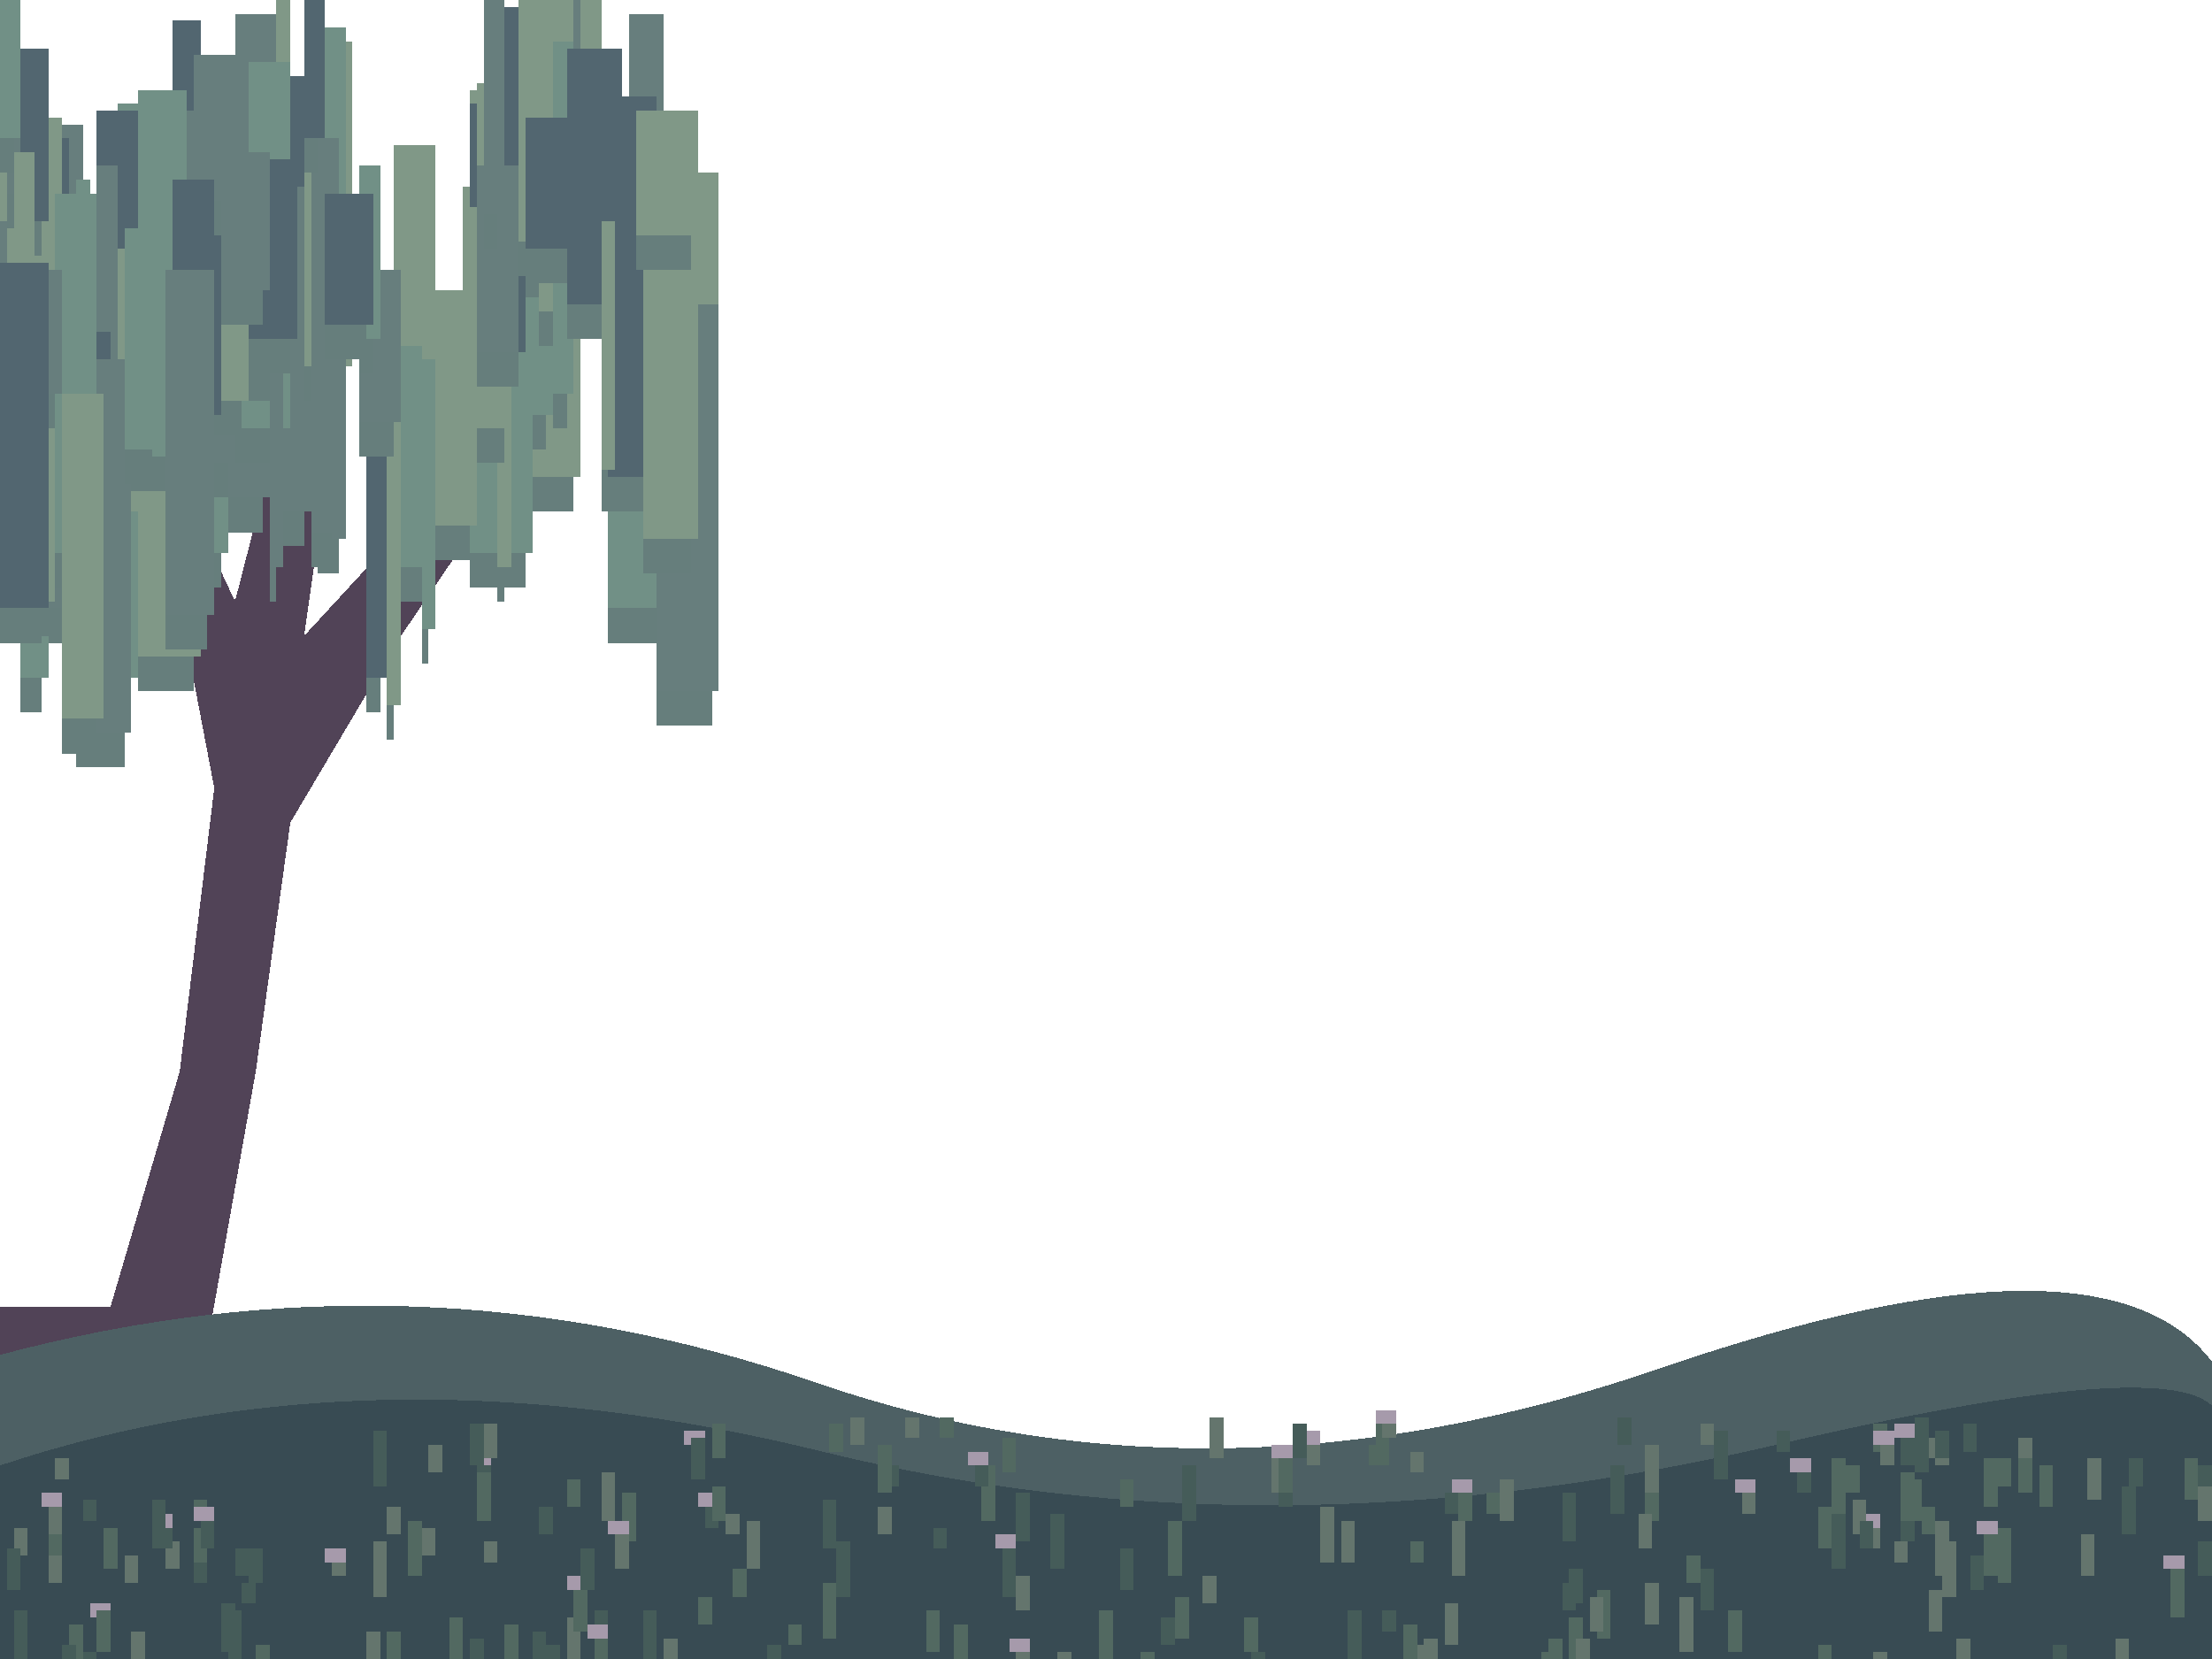
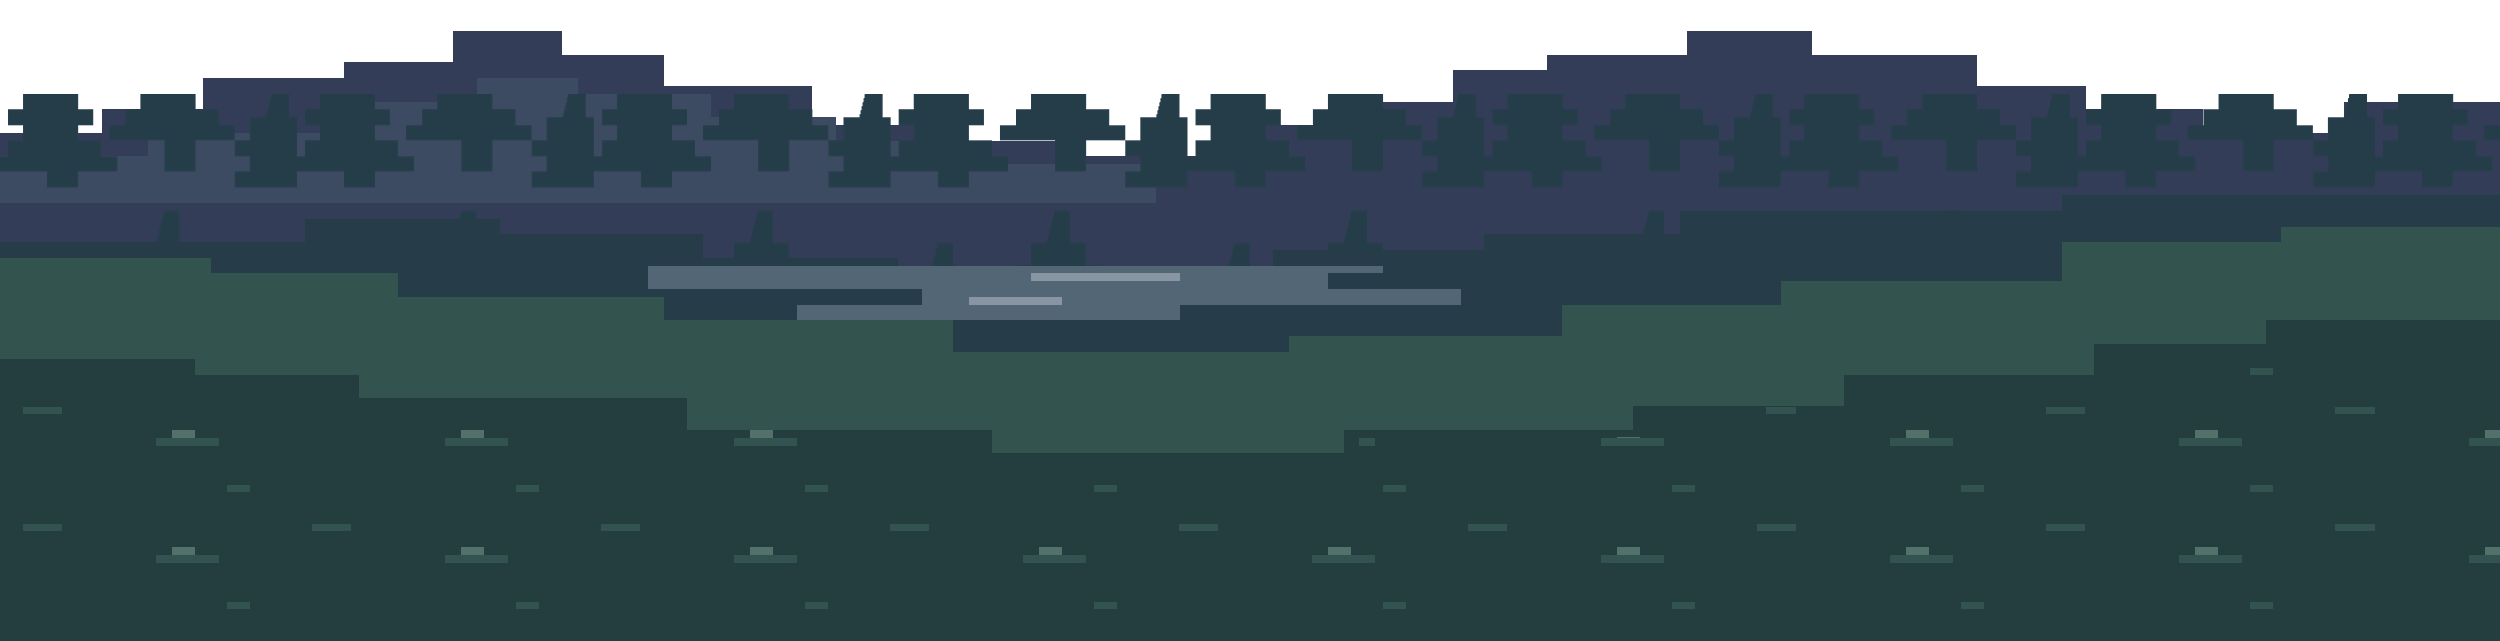
- <svg xmlns="http://www.w3.org/2000/svg" viewBox="0 0 320 240" preserveAspectRatio="none" shape-rendering="crispEdges">
-   <path d="M0 207h22v-7h7l8-45 5-36 16-27 15-22-6-3-23 25 5-35-5-9-10 39-7-15-8-9-3 3 11 27 4 21-5 41-10 34H0z" fill="#514357" />
-   <rect x="-28" y="27" width="9" height="50" fill="#526670" />
-   <rect x="-28" y="77" width="8" height="5" fill="#667e7c" />
-   <rect x="6" y="31" width="9" height="57" fill="#677e7d" />
-   <rect x="6" y="88" width="8" height="5" fill="#667e7c" />
-   <rect x="1" y="27" width="7" height="43" fill="#809887" />
-   <rect x="1" y="70" width="6" height="5" fill="#667e7c" />
-   <rect x="-11" y="19" width="7" height="38" fill="#719086" />
-   <rect x="-11" y="57" width="6" height="5" fill="#667e7c" />
-   <rect x="42" y="11" width="7" height="30" fill="#526670" />
-   <rect x="42" y="41" width="6" height="5" fill="#667e7c" />
-   <rect x="-1" y="19" width="5" height="23" fill="#677e7d" />
-   <rect x="-1" y="42" width="4" height="5" fill="#667e7c" />
-   <rect x="77" y="24" width="7" height="45" fill="#809887" />
-   <rect x="77" y="69" width="6" height="5" fill="#667e7c" />
-   <rect x="17" y="45" width="6" height="47" fill="#719086" />
-   <rect x="17" y="92" width="5" height="5" fill="#667e7c" />
-   <rect x="19" y="15" width="8" height="21" fill="#526670" />
-   <rect x="19" y="36" width="7" height="5" fill="#667e7c" />
-   <rect x="34" y="2" width="8" height="31" fill="#677e7d" />
-   <rect x="34" y="33" width="7" height="5" fill="#667e7c" />
-   <rect x="40" y="-11" width="2" height="44" fill="#809887" />
-   <rect x="40" y="33" width="1" height="5" fill="#667e7c" />
-   <rect x="11" y="43" width="9" height="55" fill="#719086" />
-   <rect x="11" y="98" width="8" height="5" fill="#667e7c" />
-   <rect x="4" y="10" width="3" height="47" fill="#526670" />
-   <rect x="4" y="57" width="2" height="5" fill="#667e7c" />
-   <rect x="2" y="26" width="8" height="34" fill="#677e7d" />
-   <rect x="2" y="60" width="7" height="5" fill="#667e7c" />
-   <rect x="68" y="13" width="9" height="46" fill="#809887" />
-   <rect x="68" y="59" width="8" height="5" fill="#667e7c" />
-   <rect x="17" y="15" width="8" height="50" fill="#719086" />
-   <rect x="17" y="65" width="7" height="5" fill="#667e7c" />
-   <rect x="14" y="16" width="6" height="57" fill="#526670" />
-   <rect x="14" y="73" width="5" height="5" fill="#667e7c" />
-   <rect x="-20" y="5" width="9" height="22" fill="#677e7d" />
-   <rect x="-20" y="27" width="8" height="5" fill="#667e7c" />
-   <rect x="67" y="27" width="6" height="23" fill="#809887" />
-   <rect x="67" y="50" width="5" height="5" fill="#667e7c" />
-   <rect x="-6" y="18" width="4" height="31" fill="#719086" />
-   <rect x="-6" y="49" width="3" height="5" fill="#667e7c" />
-   <rect x="14" y="50" width="2" height="37" fill="#526670" />
-   <rect x="14" y="87" width="1" height="5" fill="#667e7c" />
-   <rect x="34" y="16" width="8" height="44" fill="#677e7d" />
-   <rect x="34" y="60" width="7" height="5" fill="#667e7c" />
-   <rect x="57" y="21" width="6" height="38" fill="#809887" />
-   <rect x="57" y="59" width="5" height="5" fill="#667e7c" />
-   <rect x="-12" y="-12" width="7" height="47" fill="#719086" />
-   <rect x="-12" y="35" width="6" height="5" fill="#667e7c" />
-   <rect x="-13" y="-8" width="4" height="18" fill="#526670" />
-   <rect x="-13" y="10" width="3" height="5" fill="#667e7c" />
-   <rect x="80" y="-11" width="6" height="25" fill="#677e7d" />
-   <rect x="80" y="14" width="5" height="5" fill="#667e7c" />
-   <rect x="-18" y="14" width="8" height="55" fill="#809887" />
-   <rect x="-18" y="69" width="7" height="5" fill="#667e7c" />
-   <rect x="1" y="29" width="5" height="48" fill="#719086" />
-   <rect x="1" y="77" width="4" height="5" fill="#667e7c" />
-   <rect x="68" y="15" width="2" height="37" fill="#526670" />
-   <rect x="68" y="52" width="1" height="5" fill="#667e7c" />
-   <rect x="39" y="27" width="6" height="47" fill="#677e7d" />
-   <rect x="39" y="74" width="5" height="5" fill="#667e7c" />
-   <rect x="-11" y="-2" width="7" height="33" fill="#809887" />
-   <rect x="-11" y="31" width="6" height="5" fill="#667e7c" />
-   <rect x="21" y="34" width="5" height="36" fill="#719086" />
-   <rect x="21" y="70" width="4" height="5" fill="#667e7c" />
-   <rect x="53" y="55" width="3" height="43" fill="#526670" />
-   <rect x="53" y="98" width="2" height="5" fill="#667e7c" />
-   <rect x="-11" y="2" width="2" height="24" fill="#677e7d" />
-   <rect x="-11" y="26" width="1" height="5" fill="#667e7c" />
-   <rect x="15" y="36" width="5" height="38" fill="#809887" />
-   <rect x="15" y="74" width="4" height="5" fill="#667e7c" />
-   <rect x="-12" y="3" width="7" height="53" fill="#719086" />
-   <rect x="-12" y="56" width="6" height="5" fill="#667e7c" />
-   <rect x="25" y="3" width="4" height="45" fill="#526670" />
-   <rect x="25" y="48" width="3" height="5" fill="#667e7c" />
-   <rect x="30" y="26" width="9" height="46" fill="#677e7d" />
-   <rect x="30" y="72" width="8" height="5" fill="#667e7c" />
-   <rect x="-2" y="15" width="9" height="40" fill="#809887" />
-   <rect x="-2" y="55" width="8" height="5" fill="#667e7c" />
-   <rect x="47" y="11" width="3" height="24" fill="#719086" />
-   <rect x="47" y="35" width="2" height="5" fill="#667e7c" />
-   <rect x="-27" y="52" width="2" height="36" fill="#526670" />
-   <rect x="-27" y="88" width="1" height="5" fill="#667e7c" />
-   <rect x="4" y="36" width="5" height="33" fill="#677e7d" />
-   <rect x="4" y="69" width="4" height="5" fill="#667e7c" />
-   <rect x="84" y="-8" width="3" height="37" fill="#809887" />
-   <rect x="84" y="29" width="2" height="5" fill="#667e7c" />
-   <rect x="73" y="29" width="7" height="31" fill="#719086" />
-   <rect x="73" y="60" width="6" height="5" fill="#667e7c" />
-   <rect x="-28" y="29" width="7" height="53" fill="#526670" />
-   <rect x="-28" y="82" width="6" height="5" fill="#667e7c" />
-   <rect x="6" y="18" width="6" height="51" fill="#677e7d" />
-   <rect x="6" y="69" width="5" height="5" fill="#667e7c" />
-   <rect x="20" y="19" width="5" height="50" fill="#809887" />
-   <rect x="20" y="69" width="4" height="5" fill="#667e7c" />
-   <rect x="11" y="26" width="2" height="54" fill="#719086" />
-   <rect x="11" y="80" width="1" height="5" fill="#667e7c" />
-   <rect x="-25" y="25" width="2" height="52" fill="#526670" />
-   <rect x="-25" y="77" width="1" height="5" fill="#667e7c" />
-   <rect x="-12" y="8" width="7" height="40" fill="#677e7d" />
-   <rect x="-12" y="48" width="6" height="5" fill="#667e7c" />
-   <rect x="69" y="12" width="7" height="53" fill="#809887" />
-   <rect x="69" y="65" width="6" height="5" fill="#667e7c" />
-   <rect x="68" y="32" width="9" height="48" fill="#719086" />
-   <rect x="68" y="80" width="8" height="5" fill="#667e7c" />
-   <rect x="5" y="20" width="5" height="28" fill="#526670" />
-   <rect x="5" y="48" width="4" height="5" fill="#667e7c" />
-   <rect x="-11" y="-10" width="2" height="20" fill="#677e7d" />
-   <rect x="-11" y="10" width="1" height="5" fill="#667e7c" />
-   <rect x="72" y="27" width="2" height="55" fill="#809887" />
-   <rect x="72" y="82" width="1" height="5" fill="#667e7c" />
-   <rect x="58" y="50" width="5" height="32" fill="#719086" />
-   <rect x="58" y="82" width="4" height="5" fill="#667e7c" />
-   <rect x="70" y="1" width="6" height="50" fill="#526670" />
-   <rect x="70" y="51" width="5" height="5" fill="#667e7c" />
-   <rect x="14" y="24" width="3" height="57" fill="#677e7d" />
-   <rect x="14" y="81" width="2" height="5" fill="#667e7c" />
-   <rect x="56" y="48" width="2" height="54" fill="#809887" />
-   <rect x="56" y="102" width="1" height="5" fill="#667e7c" />
-   <rect x="33" y="9" width="9" height="53" fill="#719086" />
-   <rect x="33" y="62" width="8" height="5" fill="#667e7c" />
-   <rect x="-16" y="29" width="9" height="26" fill="#526670" />
-   <rect x="-16" y="55" width="8" height="5" fill="#667e7c" />
-   <rect x="1" y="10" width="5" height="18" fill="#677e7d" />
-   <rect x="1" y="28" width="4" height="5" fill="#667e7c" />
-   <rect x="5" y="17" width="4" height="38" fill="#809887" />
-   <rect x="5" y="55" width="3" height="5" fill="#667e7c" />
-   <rect x="-12" y="17" width="9" height="32" fill="#719086" />
-   <rect x="-12" y="49" width="8" height="5" fill="#667e7c" />
-   <rect x="-20" y="36" width="6" height="28" fill="#526670" />
-   <rect x="-20" y="64" width="5" height="5" fill="#667e7c" />
-   <rect x="-2" y="32" width="3" height="51" fill="#677e7d" />
-   <rect x="-2" y="83" width="2" height="5" fill="#667e7c" />
-   <rect x="68" y="30" width="6" height="32" fill="#809887" />
-   <rect x="68" y="62" width="5" height="5" fill="#667e7c" />
-   <rect x="27" y="25" width="6" height="55" fill="#719086" />
-   <rect x="27" y="80" width="5" height="5" fill="#667e7c" />
-   <rect x="19" y="18" width="6" height="48" fill="#526670" />
-   <rect x="19" y="66" width="5" height="5" fill="#667e7c" />
-   <rect x="-11" y="-10" width="2" height="45" fill="#677e7d" />
-   <rect x="-11" y="35" width="1" height="5" fill="#667e7c" />
-   <rect x="-11" y="5" width="9" height="33" fill="#809887" />
-   <rect x="-11" y="38" width="8" height="5" fill="#667e7c" />
-   <rect x="76" y="15" width="3" height="23" fill="#719086" />
-   <rect x="76" y="38" width="2" height="5" fill="#667e7c" />
-   <rect x="18" y="24" width="7" height="33" fill="#526670" />
-   <rect x="18" y="57" width="6" height="5" fill="#667e7c" />
-   <rect x="-18" y="5" width="8" height="27" fill="#677e7d" />
-   <rect x="-18" y="32" width="7" height="5" fill="#667e7c" />
-   <rect x="61" y="42" width="8" height="34" fill="#809887" />
-   <rect x="61" y="76" width="7" height="5" fill="#667e7c" />
-   <rect x="89" y="17" width="7" height="56" fill="#719086" />
-   <rect x="89" y="73" width="6" height="5" fill="#667e7c" />
-   <rect x="14" y="48" width="2" height="44" fill="#526670" />
-   <rect x="14" y="92" width="1" height="5" fill="#667e7c" />
-   <rect x="-28" y="23" width="9" height="36" fill="#677e7d" />
-   <rect x="-28" y="59" width="8" height="5" fill="#667e7c" />
-   <rect x="20" y="45" width="9" height="50" fill="#809887" />
-   <rect x="20" y="95" width="8" height="5" fill="#667e7c" />
-   <rect x="91" y="30" width="2" height="54" fill="#719086" />
-   <rect x="91" y="84" width="1" height="5" fill="#667e7c" />
-   <rect x="-28" y="13" width="5" height="20" fill="#526670" />
-   <rect x="-28" y="33" width="4" height="5" fill="#667e7c" />
-   <rect x="39" y="25" width="2" height="57" fill="#677e7d" />
-   <rect x="39" y="82" width="1" height="5" fill="#667e7c" />
-   <rect x="78" y="22" width="4" height="23" fill="#809887" />
-   <rect x="78" y="45" width="3" height="5" fill="#667e7c" />
-   <rect x="-4" y="-7" width="7" height="27" fill="#719086" />
-   <rect x="-4" y="20" width="6" height="5" fill="#667e7c" />
-   <rect x="-24" y="40" width="8" height="37" fill="#526670" />
-   <rect x="-24" y="77" width="7" height="5" fill="#667e7c" />
-   <rect x="87" y="14" width="5" height="37" fill="#677e7d" />
-   <rect x="87" y="51" width="4" height="5" fill="#667e7c" />
-   <rect x="95" y="25" width="9" height="46" fill="#809887" />
-   <rect x="95" y="71" width="8" height="5" fill="#667e7c" />
-   <rect x="3" y="42" width="4" height="56" fill="#719086" />
-   <rect x="3" y="98" width="3" height="5" fill="#667e7c" />
-   <rect x="3" y="7" width="4" height="25" fill="#526670" />
-   <rect x="3" y="32" width="3" height="5" fill="#667e7c" />
-   <rect x="91" y="2" width="5" height="40" fill="#677e7d" />
-   <rect x="91" y="42" width="4" height="5" fill="#667e7c" />
-   <rect x="-9" y="8" width="2" height="35" fill="#809887" />
-   <rect x="-9" y="43" width="1" height="5" fill="#667e7c" />
-   <rect x="88" y="36" width="8" height="52" fill="#719086" />
-   <rect x="88" y="88" width="7" height="5" fill="#667e7c" />
-   <rect x="18" y="35" width="7" height="23" fill="#526670" />
-   <rect x="18" y="58" width="6" height="5" fill="#667e7c" />
-   <rect x="-4" y="19" width="2" height="21" fill="#677e7d" />
-   <rect x="-4" y="40" width="1" height="5" fill="#667e7c" />
-   <rect x="44" y="6" width="7" height="47" fill="#809887" />
-   <rect x="44" y="53" width="6" height="5" fill="#667e7c" />
-   <rect x="-10" y="11" width="3" height="56" fill="#719086" />
-   <rect x="-10" y="67" width="2" height="5" fill="#667e7c" />
-   <rect x="-18" y="9" width="2" height="49" fill="#526670" />
-   <rect x="-18" y="58" width="1" height="5" fill="#667e7c" />
-   <rect x="27" y="16" width="7" height="51" fill="#677e7d" />
-   <rect x="27" y="67" width="6" height="5" fill="#667e7c" />
-   <rect x="-20" y="21" width="2" height="21" fill="#809887" />
-   <rect x="-20" y="42" width="1" height="5" fill="#667e7c" />
-   <rect x="9" y="46" width="4" height="44" fill="#719086" />
-   <rect x="9" y="90" width="3" height="5" fill="#667e7c" />
-   <rect x="-23" y="9" width="7" height="35" fill="#526670" />
-   <rect x="-23" y="44" width="6" height="5" fill="#667e7c" />
-   <rect x="52" y="39" width="6" height="22" fill="#677e7d" />
-   <rect x="52" y="61" width="5" height="5" fill="#667e7c" />
-   <rect x="-12" y="15" width="4" height="37" fill="#809887" />
-   <rect x="-12" y="52" width="3" height="5" fill="#667e7c" />
-   <rect x="35" y="9" width="5" height="44" fill="#719086" />
-   <rect x="35" y="53" width="4" height="5" fill="#667e7c" />
-   <rect x="30" y="22" width="7" height="25" fill="#526670" />
-   <rect x="30" y="47" width="6" height="5" fill="#667e7c" />
-   <rect x="95" y="44" width="9" height="56" fill="#677e7d" />
-   <rect x="95" y="100" width="8" height="5" fill="#667e7c" />
-   <rect x="75" y="-10" width="8" height="45" fill="#809887" />
-   <rect x="75" y="35" width="7" height="5" fill="#667e7c" />
-   <rect x="46" y="4" width="4" height="48" fill="#719086" />
-   <rect x="46" y="52" width="3" height="5" fill="#667e7c" />
-   <rect x="87" y="14" width="8" height="55" fill="#526670" />
-   <rect x="87" y="69" width="7" height="5" fill="#667e7c" />
-   <rect x="46" y="38" width="4" height="40" fill="#677e7d" />
-   <rect x="46" y="78" width="3" height="5" fill="#667e7c" />
-   <rect x="-10" y="2" width="4" height="29" fill="#809887" />
-   <rect x="-10" y="31" width="3" height="5" fill="#667e7c" />
-   <rect x="20" y="13" width="7" height="53" fill="#719086" />
-   <rect x="20" y="66" width="6" height="5" fill="#667e7c" />
-   <rect x="9" y="54" width="3" height="24" fill="#526670" />
-   <rect x="9" y="78" width="2" height="5" fill="#667e7c" />
-   <rect x="69" y="24" width="6" height="27" fill="#677e7d" />
-   <rect x="69" y="51" width="5" height="5" fill="#667e7c" />
-   <rect x="2" y="22" width="3" height="23" fill="#809887" />
-   <rect x="2" y="45" width="2" height="5" fill="#667e7c" />
-   <rect x="80" y="6" width="3" height="51" fill="#719086" />
-   <rect x="80" y="57" width="2" height="5" fill="#667e7c" />
-   <rect x="-10" y="24" width="2" height="31" fill="#526670" />
-   <rect x="-10" y="55" width="1" height="5" fill="#667e7c" />
-   <rect x="70" y="-3" width="3" height="34" fill="#677e7d" />
-   <rect x="70" y="31" width="2" height="5" fill="#667e7c" />
-   <rect x="31" y="21" width="5" height="37" fill="#809887" />
-   <rect x="31" y="58" width="4" height="5" fill="#667e7c" />
-   <rect x="6" y="50" width="2" height="23" fill="#719086" />
-   <rect x="6" y="73" width="1" height="5" fill="#667e7c" />
-   <rect x="76" y="17" width="9" height="19" fill="#526670" />
-   <rect x="76" y="36" width="8" height="5" fill="#667e7c" />
-   <rect x="-3" y="32" width="3" height="31" fill="#677e7d" />
-   <rect x="-3" y="63" width="2" height="5" fill="#667e7c" />
-   <rect x="-18" y="20" width="5" height="30" fill="#809887" />
-   <rect x="-18" y="50" width="4" height="5" fill="#667e7c" />
-   <rect x="-28" y="37" width="7" height="51" fill="#719086" />
-   <rect x="-28" y="88" width="6" height="5" fill="#667e7c" />
-   <rect x="-14" y="-15" width="4" height="56" fill="#526670" />
-   <rect x="-14" y="41" width="3" height="5" fill="#667e7c" />
-   <rect x="11" y="52" width="8" height="54" fill="#677e7d" />
-   <rect x="11" y="106" width="7" height="5" fill="#667e7c" />
-   <rect x="-7" y="-11" width="4" height="39" fill="#809887" />
-   <rect x="-7" y="28" width="3" height="5" fill="#667e7c" />
-   <rect x="8" y="28" width="6" height="52" fill="#719086" />
-   <rect x="8" y="80" width="5" height="5" fill="#667e7c" />
-   <rect x="25" y="31" width="7" height="29" fill="#526670" />
-   <rect x="25" y="60" width="6" height="5" fill="#667e7c" />
-   <rect x="-16" y="14" width="6" height="48" fill="#677e7d" />
-   <rect x="-16" y="62" width="5" height="5" fill="#667e7c" />
-   <rect x="-22" y="20" width="4" height="35" fill="#809887" />
-   <rect x="-22" y="55" width="3" height="5" fill="#667e7c" />
-   <rect x="61" y="52" width="2" height="39" fill="#719086" />
-   <rect x="61" y="91" width="1" height="5" fill="#667e7c" />
-   <rect x="36" y="23" width="7" height="26" fill="#526670" />
-   <rect x="36" y="49" width="6" height="5" fill="#667e7c" />
-   <rect x="28" y="8" width="8" height="21" fill="#677e7d" />
-   <rect x="28" y="29" width="7" height="5" fill="#667e7c" />
-   <rect x="9" y="57" width="6" height="47" fill="#809887" />
-   <rect x="9" y="104" width="5" height="5" fill="#667e7c" />
-   <rect x="52" y="24" width="3" height="25" fill="#719086" />
-   <rect x="52" y="49" width="2" height="5" fill="#667e7c" />
-   <rect x="82" y="7" width="8" height="37" fill="#526670" />
-   <rect x="82" y="44" width="7" height="5" fill="#667e7c" />
-   <rect x="45" y="20" width="4" height="57" fill="#677e7d" />
-   <rect x="45" y="77" width="3" height="5" fill="#667e7c" />
-   <rect x="87" y="32" width="2" height="36" fill="#809887" />
-   <rect x="87" y="68" width="1" height="5" fill="#667e7c" />
-   <rect x="-12" y="17" width="3" height="48" fill="#719086" />
-   <rect x="-12" y="65" width="2" height="5" fill="#667e7c" />
-   <rect x="47" y="28" width="7" height="19" fill="#526670" />
-   <rect x="47" y="47" width="6" height="5" fill="#667e7c" />
-   <rect x="-10" y="27" width="6" height="26" fill="#677e7d" />
-   <rect x="-10" y="53" width="5" height="5" fill="#667e7c" />
-   <rect x="1" y="40" width="7" height="47" fill="#809887" />
-   <rect x="1" y="87" width="6" height="5" fill="#667e7c" />
-   <rect x="-19" y="7" width="5" height="35" fill="#719086" />
-   <rect x="-19" y="42" width="4" height="5" fill="#667e7c" />
-   <rect x="25" y="26" width="6" height="52" fill="#526670" />
-   <rect x="25" y="78" width="5" height="5" fill="#667e7c" />
-   <rect x="32" y="22" width="7" height="20" fill="#677e7d" />
-   <rect x="32" y="42" width="6" height="5" fill="#667e7c" />
-   <rect x="-20" y="29" width="2" height="21" fill="#809887" />
-   <rect x="-20" y="50" width="1" height="5" fill="#667e7c" />
-   <rect x="-20" y="4" width="6" height="22" fill="#719086" />
-   <rect x="-20" y="26" width="5" height="5" fill="#667e7c" />
-   <rect x="44" y="-1" width="3" height="21" fill="#526670" />
-   <rect x="44" y="20" width="2" height="5" fill="#667e7c" />
-   <rect x="3" y="39" width="6" height="18" fill="#677e7d" />
-   <rect x="3" y="57" width="5" height="5" fill="#667e7c" />
-   <rect x="93" y="39" width="8" height="39" fill="#809887" />
-   <rect x="93" y="78" width="7" height="5" fill="#667e7c" />
-   <rect x="18" y="33" width="5" height="32" fill="#719086" />
-   <rect x="18" y="65" width="4" height="5" fill="#667e7c" />
-   <rect x="-2" y="38" width="9" height="50" fill="#526670" />
-   <rect x="-2" y="88" width="8" height="5" fill="#667e7c" />
-   <rect x="24" y="39" width="7" height="50" fill="#677e7d" />
-   <rect x="24" y="89" width="6" height="5" fill="#667e7c" />
-   <rect x="92" y="16" width="9" height="18" fill="#809887" />
-   <rect x="92" y="34" width="8" height="5" fill="#667e7c" />
-   <path d="M0 196q60-16 118 4t122-2 80-1v53H0z" fill="#4d6064" />
-   <path d="M0 212q54-18 119-2t138-1 63 1v40H0z" fill="#384b53" />
-   <rect x="147" y="238" width="2" height="7" fill="#64756d" />
-   <rect x="146" y="237" width="3" height="2" fill="#a69aab" />
-   <rect x="198" y="209" width="2" height="3" fill="#526961" />
-   <rect x="181" y="239" width="2" height="6" fill="#455c59" />
-   <rect x="271" y="239" width="2" height="5" fill="#64756d" />
-   <rect x="238" y="213" width="2" height="7" fill="#526961" />
-   <rect x="12" y="217" width="2" height="3" fill="#455c59" />
-   <rect x="175" y="205" width="2" height="6" fill="#64756d" />
-   <rect x="142" y="212" width="2" height="8" fill="#526961" />
-   <rect x="260" y="212" width="2" height="4" fill="#455c59" />
-   <rect x="259" y="211" width="3" height="2" fill="#a69aab" />
-   <rect x="69" y="213" width="2" height="6" fill="#64756d" />
-   <rect x="199" y="206" width="2" height="6" fill="#526961" />
-   <rect x="284" y="206" width="2" height="4" fill="#455c59" />
-   <rect x="82" y="234" width="2" height="7" fill="#64756d" />
-   <rect x="316" y="211" width="2" height="6" fill="#526961" />
-   <rect x="128" y="212" width="2" height="3" fill="#455c59" />
-   <rect x="2" y="221" width="2" height="4" fill="#64756d" />
-   <rect x="314" y="226" width="2" height="7" fill="#526961" />
-   <rect x="313" y="225" width="3" height="2" fill="#a69aab" />
-   <rect x="2" y="233" width="2" height="7" fill="#455c59" />
-   <rect x="278" y="208" width="2" height="3" fill="#64756d" />
-   <rect x="263" y="238" width="2" height="4" fill="#526961" />
-   <rect x="307" y="215" width="2" height="7" fill="#455c59" />
-   <rect x="206" y="237" width="2" height="4" fill="#64756d" />
-   <rect x="231" y="230" width="2" height="7" fill="#526961" />
-   <rect x="185" y="213" width="2" height="5" fill="#455c59" />
-   <rect x="100" y="208" width="2" height="6" fill="#64756d" />
-   <rect x="99" y="207" width="3" height="2" fill="#a69aab" />
-   <rect x="162" y="214" width="2" height="4" fill="#526961" />
-   <rect x="265" y="219" width="2" height="8" fill="#455c59" />
-   <rect x="238" y="229" width="2" height="6" fill="#64756d" />
-   <rect x="138" y="235" width="2" height="6" fill="#526961" />
-   <rect x="257" y="207" width="2" height="3" fill="#455c59" />
-   <rect x="184" y="209" width="2" height="7" fill="#64756d" />
-   <rect x="28" y="221" width="2" height="5" fill="#526961" />
-   <rect x="141" y="211" width="2" height="4" fill="#455c59" />
-   <rect x="140" y="210" width="3" height="2" fill="#a69aab" />
-   <rect x="53" y="236" width="2" height="5" fill="#64756d" />
-   <rect x="10" y="235" width="2" height="6" fill="#526961" />
-   <rect x="121" y="223" width="2" height="8" fill="#455c59" />
-   <rect x="292" y="208" width="2" height="3" fill="#64756d" />
-   <rect x="165" y="239" width="2" height="5" fill="#526961" />
-   <rect x="9" y="238" width="2" height="6" fill="#455c59" />
-   <rect x="283" y="237" width="2" height="5" fill="#64756d" />
-   <rect x="211" y="215" width="2" height="5" fill="#526961" />
-   <rect x="210" y="214" width="3" height="2" fill="#a69aab" />
-   <rect x="171" y="212" width="2" height="8" fill="#455c59" />
-   <rect x="105" y="219" width="2" height="3" fill="#64756d" />
-   <rect x="101" y="231" width="2" height="4" fill="#526961" />
-   <rect x="248" y="207" width="2" height="7" fill="#455c59" />
-   <rect x="237" y="219" width="2" height="5" fill="#64756d" />
-   <rect x="204" y="223" width="2" height="3" fill="#526961" />
-   <rect x="234" y="205" width="2" height="4" fill="#455c59" />
-   <rect x="270" y="220" width="2" height="4" fill="#64756d" />
-   <rect x="269" y="219" width="3" height="2" fill="#a69aab" />
-   <rect x="37" y="238" width="2" height="6" fill="#526961" />
-   <rect x="275" y="220" width="2" height="3" fill="#455c59" />
-   <rect x="7" y="225" width="2" height="4" fill="#64756d" />
-   <rect x="134" y="233" width="2" height="6" fill="#526961" />
-   <rect x="68" y="237" width="2" height="5" fill="#455c59" />
-   <rect x="24" y="223" width="2" height="4" fill="#64756d" />
-   <rect x="28" y="217" width="2" height="3" fill="#526961" />
-   <rect x="69" y="211" width="2" height="7" fill="#455c59" />
-   <rect x="68" y="210" width="3" height="2" fill="#a69aab" />
-   <rect x="147" y="228" width="2" height="5" fill="#64756d" />
-   <rect x="278" y="218" width="2" height="4" fill="#526961" />
-   <rect x="277" y="205" width="2" height="8" fill="#455c59" />
-   <rect x="87" y="213" width="2" height="7" fill="#64756d" />
-   <rect x="267" y="212" width="2" height="4" fill="#526961" />
-   <rect x="318" y="212" width="2" height="4" fill="#455c59" />
-   <rect x="174" y="228" width="2" height="4" fill="#64756d" />
-   <rect x="83" y="229" width="2" height="7" fill="#526961" />
-   <rect x="82" y="228" width="3" height="2" fill="#a69aab" />
-   <rect x="195" y="233" width="2" height="8" fill="#455c59" />
-   <rect x="243" y="231" width="2" height="8" fill="#64756d" />
-   <rect x="224" y="237" width="2" height="5" fill="#526961" />
-   <rect x="86" y="233" width="2" height="4" fill="#455c59" />
-   <rect x="191" y="218" width="2" height="8" fill="#64756d" />
-   <rect x="65" y="234" width="2" height="8" fill="#526961" />
-   <rect x="226" y="216" width="2" height="7" fill="#455c59" />
-   <rect x="252" y="215" width="2" height="4" fill="#64756d" />
-   <rect x="251" y="214" width="3" height="2" fill="#a69aab" />
-   <rect x="314" y="231" width="2" height="3" fill="#526961" />
-   <rect x="35" y="229" width="2" height="3" fill="#455c59" />
-   <rect x="123" y="205" width="2" height="4" fill="#64756d" />
-   <rect x="90" y="216" width="2" height="7" fill="#526961" />
-   <rect x="209" y="216" width="2" height="3" fill="#455c59" />
-   <rect x="238" y="209" width="2" height="7" fill="#64756d" />
-   <rect x="82" y="214" width="2" height="4" fill="#526961" />
-   <rect x="145" y="223" width="2" height="8" fill="#455c59" />
-   <rect x="144" y="222" width="3" height="2" fill="#a69aab" />
-   <rect x="246" y="206" width="2" height="3" fill="#64756d" />
-   <rect x="73" y="235" width="2" height="6" fill="#526961" />
-   <rect x="285" y="225" width="2" height="5" fill="#455c59" />
-   <rect x="61" y="221" width="2" height="4" fill="#64756d" />
-   <rect x="276" y="214" width="2" height="6" fill="#526961" />
-   <rect x="12" y="239" width="2" height="3" fill="#455c59" />
-   <rect x="280" y="208" width="2" height="4" fill="#64756d" />
-   <rect x="7" y="217" width="2" height="8" fill="#526961" />
-   <rect x="6" y="216" width="3" height="2" fill="#a69aab" />
-   <rect x="246" y="227" width="2" height="6" fill="#455c59" />
-   <rect x="194" y="220" width="2" height="6" fill="#64756d" />
-   <rect x="292" y="211" width="2" height="5" fill="#526961" />
-   <rect x="168" y="234" width="2" height="4" fill="#455c59" />
-   <rect x="302" y="211" width="2" height="6" fill="#64756d" />
-   <rect x="136" y="205" width="2" height="3" fill="#526961" />
-   <rect x="34" y="224" width="2" height="4" fill="#455c59" />
-   <rect x="189" y="208" width="2" height="4" fill="#64756d" />
-   <rect x="188" y="207" width="3" height="2" fill="#a69aab" />
-   <rect x="203" y="235" width="2" height="8" fill="#526961" />
-   <rect x="119" y="217" width="2" height="7" fill="#455c59" />
-   <rect x="217" y="214" width="2" height="6" fill="#64756d" />
-   <rect x="289" y="221" width="2" height="8" fill="#526961" />
-   <rect x="100" y="208" width="2" height="6" fill="#455c59" />
-   <rect x="194" y="221" width="2" height="5" fill="#64756d" />
-   <rect x="127" y="209" width="2" height="7" fill="#526961" />
-   <rect x="275" y="207" width="2" height="5" fill="#455c59" />
-   <rect x="274" y="206" width="3" height="2" fill="#a69aab" />
-   <rect x="280" y="220" width="2" height="8" fill="#64756d" />
-   <rect x="215" y="216" width="2" height="3" fill="#526961" />
-   <rect x="135" y="221" width="2" height="3" fill="#455c59" />
-   <rect x="19" y="236" width="2" height="7" fill="#64756d" />
-   <rect x="275" y="213" width="2" height="7" fill="#526961" />
-   <rect x="147" y="216" width="2" height="7" fill="#455c59" />
-   <rect x="54" y="223" width="2" height="8" fill="#64756d" />
-   <rect x="287" y="221" width="2" height="7" fill="#526961" />
-   <rect x="286" y="220" width="3" height="2" fill="#a69aab" />
-   <rect x="54" y="207" width="2" height="8" fill="#455c59" />
-   <rect x="70" y="223" width="2" height="3" fill="#64756d" />
-   <rect x="119" y="229" width="2" height="8" fill="#526961" />
-   <rect x="1" y="224" width="2" height="6" fill="#455c59" />
-   <rect x="230" y="231" width="2" height="5" fill="#64756d" />
-   <rect x="106" y="227" width="2" height="4" fill="#526961" />
-   <rect x="36" y="224" width="2" height="5" fill="#455c59" />
-   <rect x="89" y="221" width="2" height="6" fill="#64756d" />
-   <rect x="88" y="220" width="3" height="2" fill="#a69aab" />
-   <rect x="103" y="206" width="2" height="5" fill="#526961" />
-   <rect x="318" y="223" width="2" height="5" fill="#455c59" />
-   <rect x="56" y="218" width="2" height="4" fill="#64756d" />
-   <rect x="170" y="231" width="2" height="6" fill="#526961" />
-   <rect x="32" y="232" width="2" height="7" fill="#455c59" />
-   <rect x="268" y="217" width="2" height="5" fill="#64756d" />
-   <rect x="295" y="212" width="2" height="6" fill="#526961" />
-   <rect x="29" y="219" width="2" height="5" fill="#455c59" />
-   <rect x="28" y="218" width="3" height="2" fill="#a69aab" />
-   <rect x="8" y="211" width="2" height="3" fill="#64756d" />
-   <rect x="180" y="234" width="2" height="5" fill="#526961" />
-   <rect x="78" y="218" width="2" height="4" fill="#455c59" />
-   <rect x="7" y="218" width="2" height="4" fill="#64756d" />
-   <rect x="145" y="208" width="2" height="5" fill="#526961" />
-   <rect x="111" y="238" width="2" height="5" fill="#455c59" />
-   <rect x="318" y="215" width="2" height="5" fill="#64756d" />
-   <rect x="185" y="210" width="2" height="6" fill="#526961" />
-   <rect x="184" y="209" width="3" height="2" fill="#a69aab" />
-   <rect x="28" y="226" width="2" height="3" fill="#455c59" />
-   <rect x="210" y="220" width="2" height="8" fill="#64756d" />
-   <rect x="289" y="211" width="2" height="4" fill="#526961" />
-   <rect x="79" y="238" width="2" height="6" fill="#455c59" />
-   <rect x="131" y="205" width="2" height="3" fill="#64756d" />
-   <rect x="223" y="239" width="2" height="4" fill="#526961" />
-   <rect x="93" y="233" width="2" height="8" fill="#455c59" />
-   <rect x="48" y="225" width="2" height="3" fill="#64756d" />
-   <rect x="47" y="224" width="3" height="2" fill="#a69aab" />
-   <rect x="114" y="235" width="2" height="3" fill="#526961" />
-   <rect x="162" y="224" width="2" height="6" fill="#455c59" />
-   <rect x="301" y="222" width="2" height="6" fill="#64756d" />
-   <rect x="263" y="218" width="2" height="6" fill="#526961" />
-   <rect x="269" y="220" width="2" height="4" fill="#455c59" />
-   <rect x="18" y="225" width="2" height="4" fill="#64756d" />
-   <rect x="69" y="213" width="2" height="7" fill="#526961" />
-   <rect x="102" y="217" width="2" height="4" fill="#455c59" />
-   <rect x="101" y="216" width="3" height="2" fill="#a69aab" />
-   <rect x="96" y="237" width="2" height="5" fill="#64756d" />
-   <rect x="227" y="234" width="2" height="7" fill="#526961" />
-   <rect x="33" y="233" width="2" height="8" fill="#455c59" />
-   <rect x="70" y="206" width="2" height="5" fill="#64756d" />
-   <rect x="287" y="211" width="2" height="7" fill="#526961" />
-   <rect x="297" y="238" width="2" height="8" fill="#455c59" />
-   <rect x="281" y="223" width="2" height="8" fill="#64756d" />
-   <rect x="14" y="233" width="2" height="6" fill="#526961" />
-   <rect x="13" y="232" width="3" height="2" fill="#a69aab" />
-   <rect x="227" y="227" width="2" height="5" fill="#455c59" />
-   <rect x="228" y="237" width="2" height="4" fill="#64756d" />
-   <rect x="271" y="206" width="2" height="4" fill="#526961" />
-   <rect x="187" y="206" width="2" height="5" fill="#455c59" />
-   <rect x="205" y="238" width="2" height="6" fill="#64756d" />
-   <rect x="244" y="225" width="2" height="4" fill="#526961" />
-   <rect x="84" y="224" width="2" height="6" fill="#455c59" />
-   <rect x="272" y="208" width="2" height="4" fill="#64756d" />
-   <rect x="271" y="207" width="3" height="2" fill="#a69aab" />
-   <rect x="14" y="233" width="2" height="4" fill="#526961" />
-   <rect x="308" y="211" width="2" height="4" fill="#455c59" />
-   <rect x="127" y="218" width="2" height="4" fill="#64756d" />
-   <rect x="15" y="221" width="2" height="6" fill="#526961" />
-   <rect x="200" y="233" width="2" height="3" fill="#455c59" />
-   <rect x="62" y="209" width="2" height="4" fill="#64756d" />
-   <rect x="265" y="211" width="2" height="8" fill="#526961" />
-   <rect x="23" y="220" width="2" height="4" fill="#455c59" />
-   <rect x="22" y="219" width="3" height="2" fill="#a69aab" />
-   <rect x="153" y="239" width="2" height="4" fill="#64756d" />
-   <rect x="250" y="233" width="2" height="6" fill="#526961" />
-   <rect x="233" y="212" width="2" height="7" fill="#455c59" />
-   <rect x="279" y="230" width="2" height="6" fill="#64756d" />
-   <rect x="103" y="215" width="2" height="5" fill="#526961" />
-   <rect x="280" y="207" width="2" height="4" fill="#455c59" />
-   <rect x="209" y="232" width="2" height="6" fill="#64756d" />
-   <rect x="86" y="236" width="2" height="5" fill="#526961" />
-   <rect x="85" y="235" width="3" height="2" fill="#a69aab" />
-   <rect x="226" y="229" width="2" height="4" fill="#455c59" />
-   <rect x="204" y="210" width="2" height="3" fill="#64756d" />
-   <rect x="120" y="206" width="2" height="4" fill="#526961" />
-   <rect x="68" y="206" width="2" height="6" fill="#455c59" />
-   <rect x="306" y="237" width="2" height="5" fill="#64756d" />
-   <rect x="56" y="236" width="2" height="6" fill="#526961" />
-   <rect x="152" y="219" width="2" height="8" fill="#455c59" />
-   <rect x="200" y="205" width="2" height="3" fill="#64756d" />
-   <rect x="199" y="204" width="3" height="2" fill="#a69aab" />
-   <rect x="169" y="220" width="2" height="8" fill="#526961" />
-   <rect x="22" y="217" width="2" height="7" fill="#455c59" />
-   <rect x="108" y="220" width="2" height="7" fill="#64756d" />
-   <rect x="59" y="220" width="2" height="8" fill="#526961" />
-   <rect x="77" y="236" width="2" height="5" fill="#455c59" />
-   <rect x="274" y="223" width="2" height="3" fill="#64756d" />
-   <rect x="159" y="233" width="2" height="8" fill="#526961" />
+ <svg xmlns="http://www.w3.org/2000/svg" viewBox="0 0 320 82" preserveAspectRatio="none" shape-rendering="crispEdges">
+   <defs>
+     <pattern id="grass" width="37" height="15" patternUnits="userSpaceOnUse">
+       <path fill="#325350" d="M3 7h5v1H3zm17 4h8v1h-8zm9-9h3v1h-3z" />
+       <path fill="#52716b" d="M22 10h3v1h-3z" />
+     </pattern>
+     <g id="pine" fill="#253c49">
+       <path d="M0 0h2v4h2v3h2v2H4v2h3v2h2v2H4v4H0v-4h-7v-2h2v-2h2V9h-2V7h2V4h2z" />
+     </g>
+     <pattern id="wood" width="38" height="24" patternUnits="userSpaceOnUse">
+       <use href="#pine" x="6" y="7" />
+       <use href="#pine" x="21" y="3" />
+       <use href="#pine" x="35" y="11" />
+     </pattern>
+   </defs>
+   <path fill="#333d58" d="M0 17h13v-3h13v-4h18V8h14V4h14v3h13v4h19v5h19v2h15v2h19v-4h17v-3h12V9h12V7h18V4h16v3h21v4h14v3h15v3h18v-4h20v69H0z" />
+   <path fill="#3d4b62" d="M0 20h19v-3h22v-4h20v-3h13v2h17v3h16v3h19v3h22v5H0z" />
+   <path fill="url(#wood)" d="M0 12h320v36H0z" />
+   <path fill="#263d49" d="M0 31h39v-3h25v2h26v3h25v2h48v-3h27v-2h25v-3h49v-2h56v57H0z" />
+   <path fill="#536676" d="M83 34h94v1h-7v2h17v2h-36v2h-49v-2h16v-2H83z" />
+   <path fill="#8896a3" d="M132 35h19v1h-19zm-8 3h12v1h-12z" />
+   <path fill="#33534f" d="M0 33h27v2h24v3h34v3h37v4h43v-2h35v-4h28v-3h36v-5h28v-2h28v53H0z" />
+   <path fill="#243e40" d="M0 46h25v2h21v3h42v4h39v3h45v-3h37v-3h27v-4h32v-4h22v-3h30v41H0z" />
+   <path fill="url(#grass)" d="M0 48h40v5h65v7h69v-4h52v-7h44v-4h50v37H0z" />
</svg>
